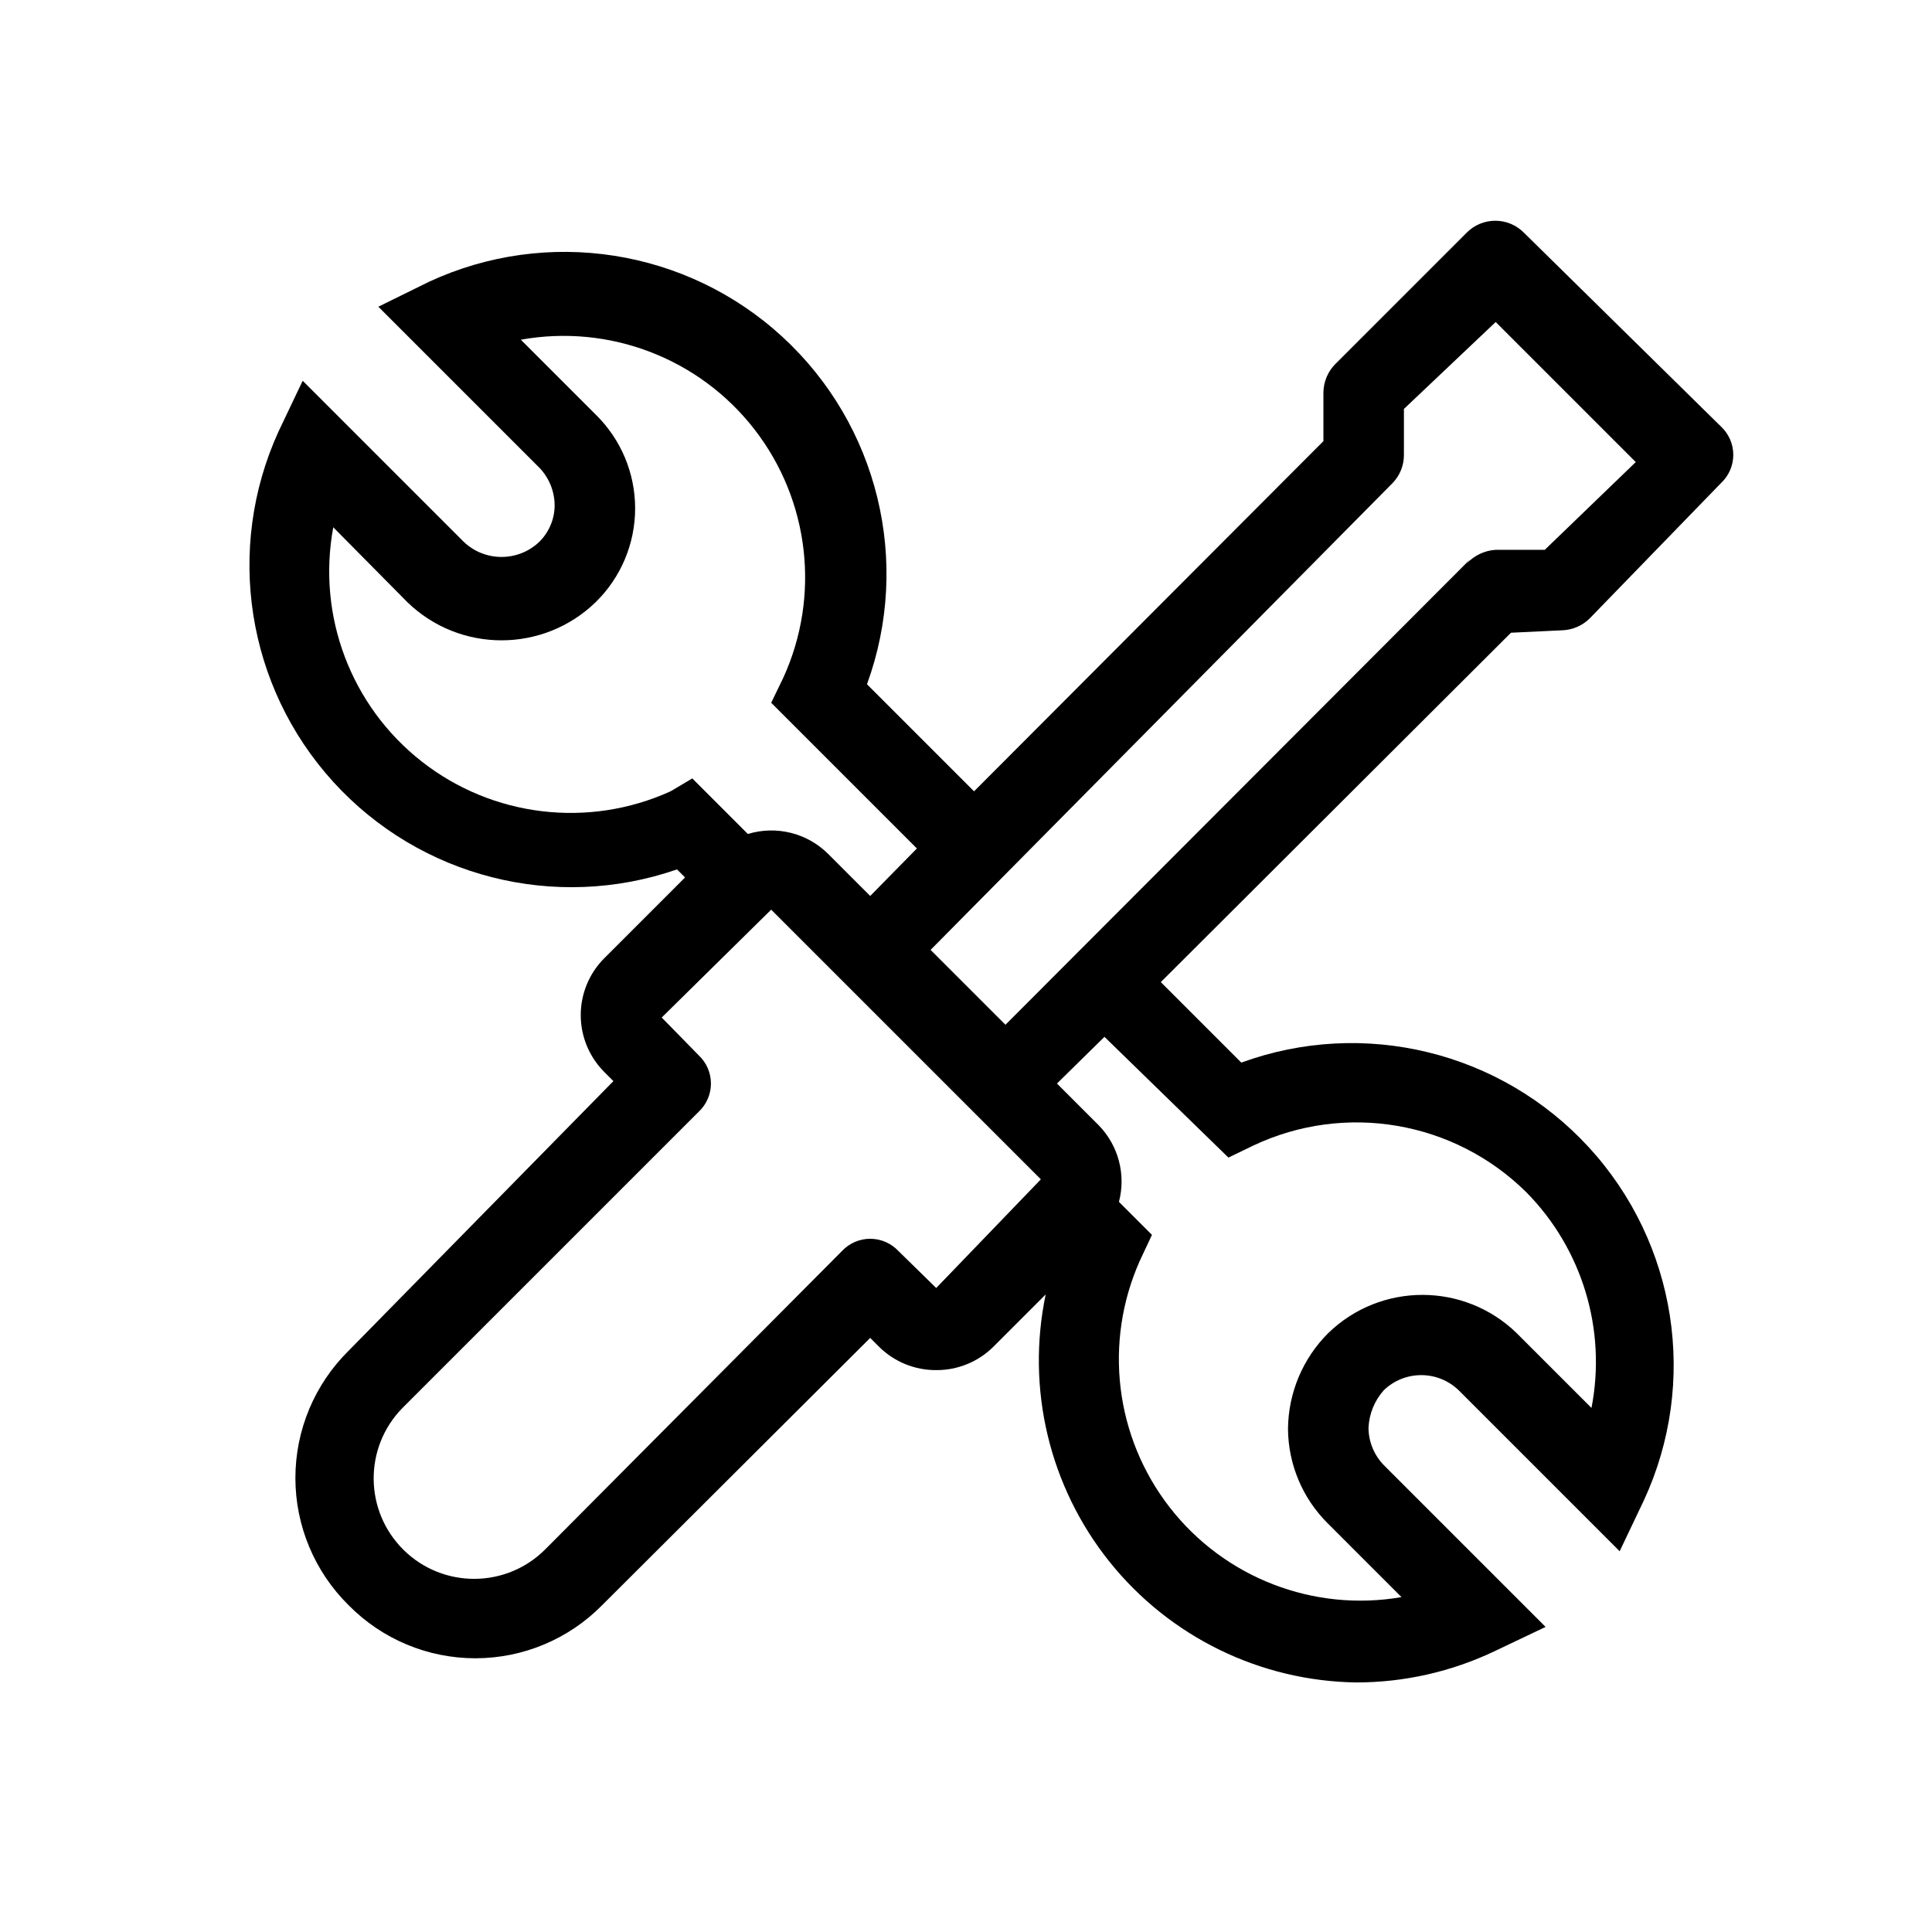
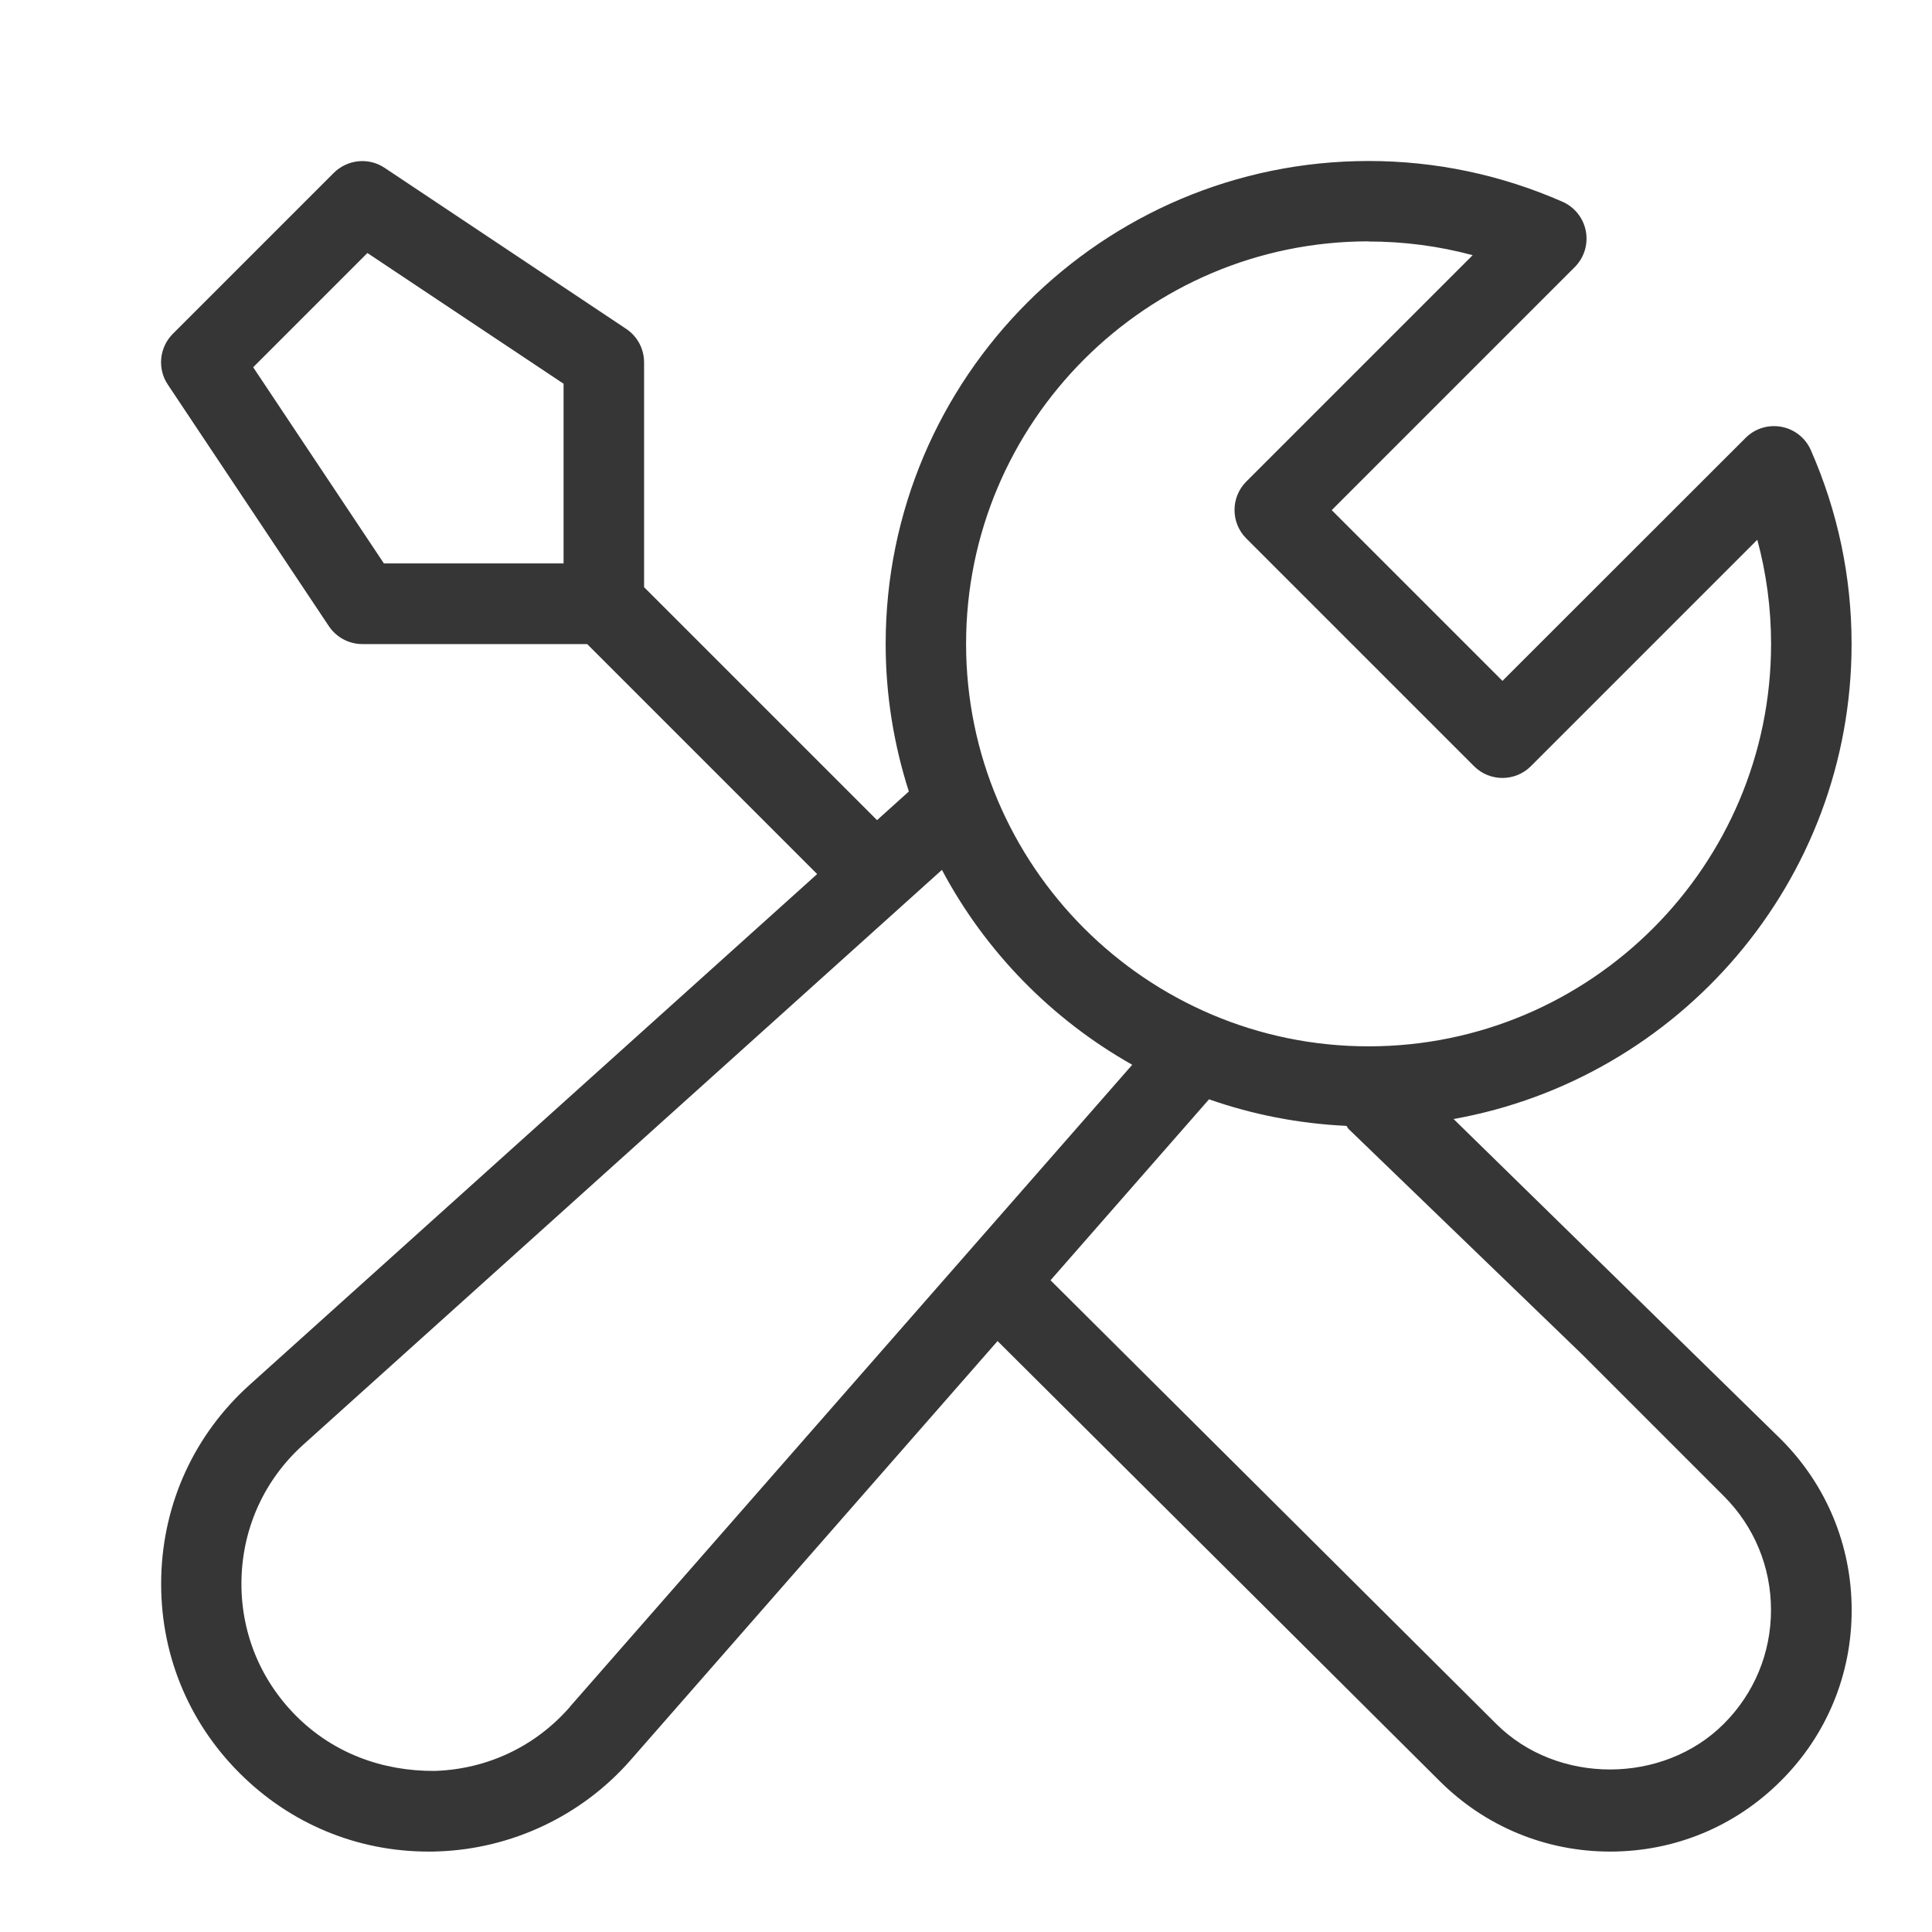
- <svg xmlns="http://www.w3.org/2000/svg" width="24" height="24" viewBox="0 0 24 24">
-   <path d="M19.4,7.83a.51.51,0,0,0,.35-.15L21.38,6a.48.48,0,0,0,0-.7L18.93,2.89a.5.5,0,0,0-.71,0L16.59,4.52a.51.51,0,0,0-.15.35v.61L12.1,9.83,10.77,8.5a4,4,0,0,0-5.44-5l-.63.31,2,2a.68.68,0,0,1,.19.47.64.64,0,0,1-.19.45.68.68,0,0,1-.94,0l-2-2-.3.63a4,4,0,0,0,4.95,5.44l.1.1-1,1a1,1,0,0,0,0,1.42l.11.11L4.33,16.78a2.22,2.22,0,0,0,0,3.16,2.21,2.21,0,0,0,3.15,0l3.33-3.32.11.11a1,1,0,0,0,.71.29h0a1,1,0,0,0,.71-.29l.65-.65a4,4,0,0,0,3.86,4.82,4,4,0,0,0,1.72-.39l.63-.3-2-2a.67.67,0,0,1-.2-.47.75.75,0,0,1,.19-.47.67.67,0,0,1,.93,0l2,2,.3-.63a4,4,0,0,0-5-5.44l-1-1,4.35-4.34Zm-11.07,2A3,3,0,0,1,4.14,6.55l.92.93a1.68,1.68,0,0,0,2.34,0,1.63,1.63,0,0,0,0-2.33l-.93-.93a3,3,0,0,1,3.26,4.2l-.15.31,1.81,1.81-.58.59-.52-.52a1,1,0,0,0-1-.25l-.69-.69ZM11.63,16l-.47-.46a.48.48,0,0,0-.7,0L6.78,19.24A1.24,1.24,0,0,1,5,17.49l3.68-3.68a.48.48,0,0,0,0-.7l-.46-.47L9.58,11.3l.86.86,0,0,1.63,1.63,0,0,.86.86Zm3.63-1.62.31-.15a3,3,0,0,1,3.39.58,3,3,0,0,1,.81,2.68l-.93-.93a1.68,1.68,0,0,0-2.34,0A1.7,1.7,0,0,0,16,17.75a1.67,1.67,0,0,0,.49,1.17l.92.92a3,3,0,0,1-3.25-4.18l.15-.32-.41-.41a1,1,0,0,0-.25-.95l-.52-.52.59-.58Zm3-7.43-5.77,5.78-.93-.93L17.3,6a.5.5,0,0,0,.14-.35V5.08L18.58,4l1.74,1.74L19.19,6.83h-.61A.54.54,0,0,0,18.22,7Z" />
+ <svg xmlns="http://www.w3.org/2000/svg" id="Camada_1" width="24" height="24" version="1.1" viewBox="0 0 24 24">
+   <path d="M18.056,13.901c2.806-.501,4.945-2.953,4.945-5.901,0-.833-.17-1.643-.506-2.408-.066-.151-.203-.26-.365-.29-.166-.03-.329.021-.446.138l-3.02,3.018-2.121-2.121,3.019-3.019c.117-.117.168-.284.138-.446s-.139-.299-.29-.366c-.765-.335-1.575-.506-2.408-.506-3.309,0-6,2.691-6,6,0,.639.103,1.254.288,1.832l-.395.356-2.894-2.894v-2.793c0-.167-.083-.323-.223-.416l-3-2c-.197-.132-.461-.106-.631.062l-2,2c-.168.168-.195.433-.062.631l2,3c.093.139.249.223.416.223h2.793l2.857,2.857-7.048,6.343c-.685.616-1.076,1.464-1.1,2.386-.024.921.321,1.788.973,2.439.631.631,1.461.975,2.348.975.038,0,.075,0,.113-.002.917-.03,1.79-.442,2.395-1.133l4.56-5.207,5.489,5.463c.566.566,1.319.879,2.121.879s1.555-.312,2.121-.879c.567-.565.88-1.319.879-2.121,0-.801-.312-1.555-.879-2.122l-4.065-3.977ZM3.144,4.563l1.42-1.42,2.437,1.624v2.232h-2.232l-1.624-2.437ZM17.001,3c.44,0,.873.057,1.293.17l-2.812,2.812c-.195.195-.195.512,0,.707l2.828,2.828c.195.196.513.196.708,0l2.812-2.812c.113.42.171.853.171,1.293,0,2.757-2.243,5-5,5s-5-2.243-5-5,2.243-5,5-5ZM7.078,21.206c-.429.49-1.024.771-1.675.793-.652.005-1.262-.221-1.722-.681-.456-.456-.698-1.062-.681-1.706s.29-1.237.77-1.668l7.931-7.138c.54,1.016,1.364,1.857,2.364,2.421l-6.988,7.978ZM21.414,21.414c-.756.756-2.072.756-2.828,0l-5.536-5.51,1.969-2.248c.539.189,1.111.302,1.707.33.011.012.015.028.027.039l2.901,2.8,1.76,1.76c.378.378.586.881.586,1.415s-.208,1.036-.586,1.414Z" fill="#363636" />
</svg>
